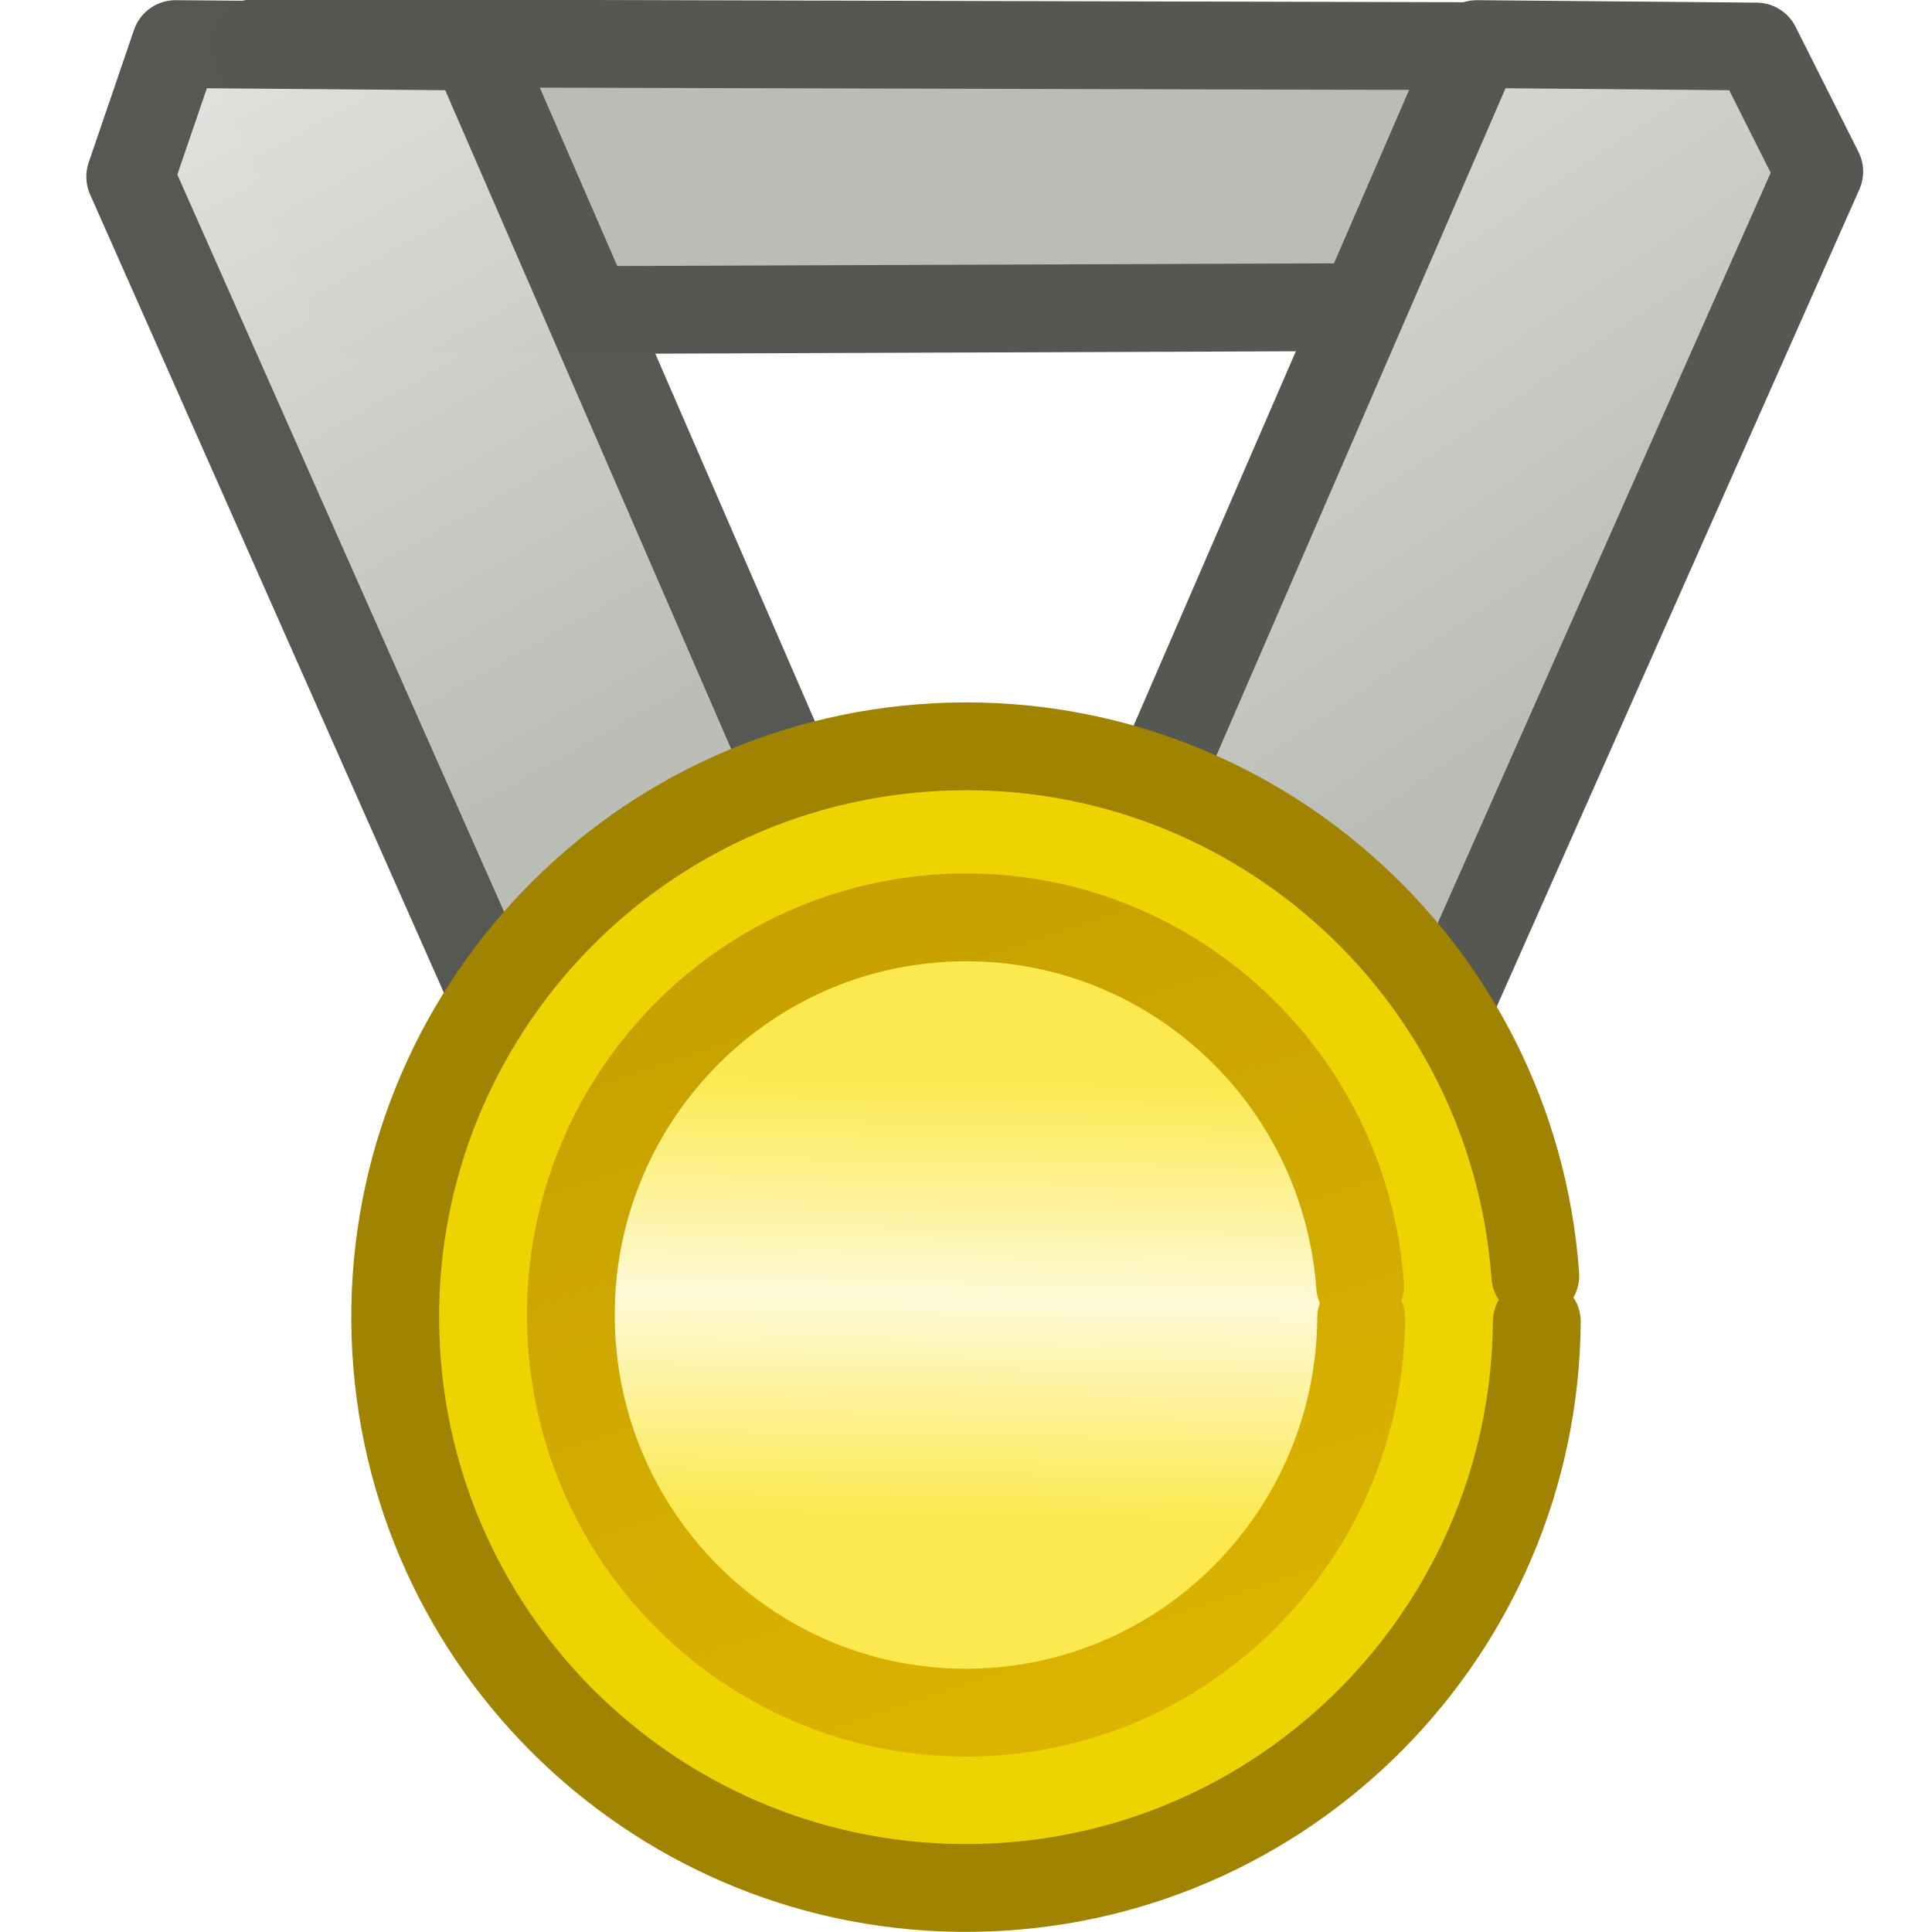
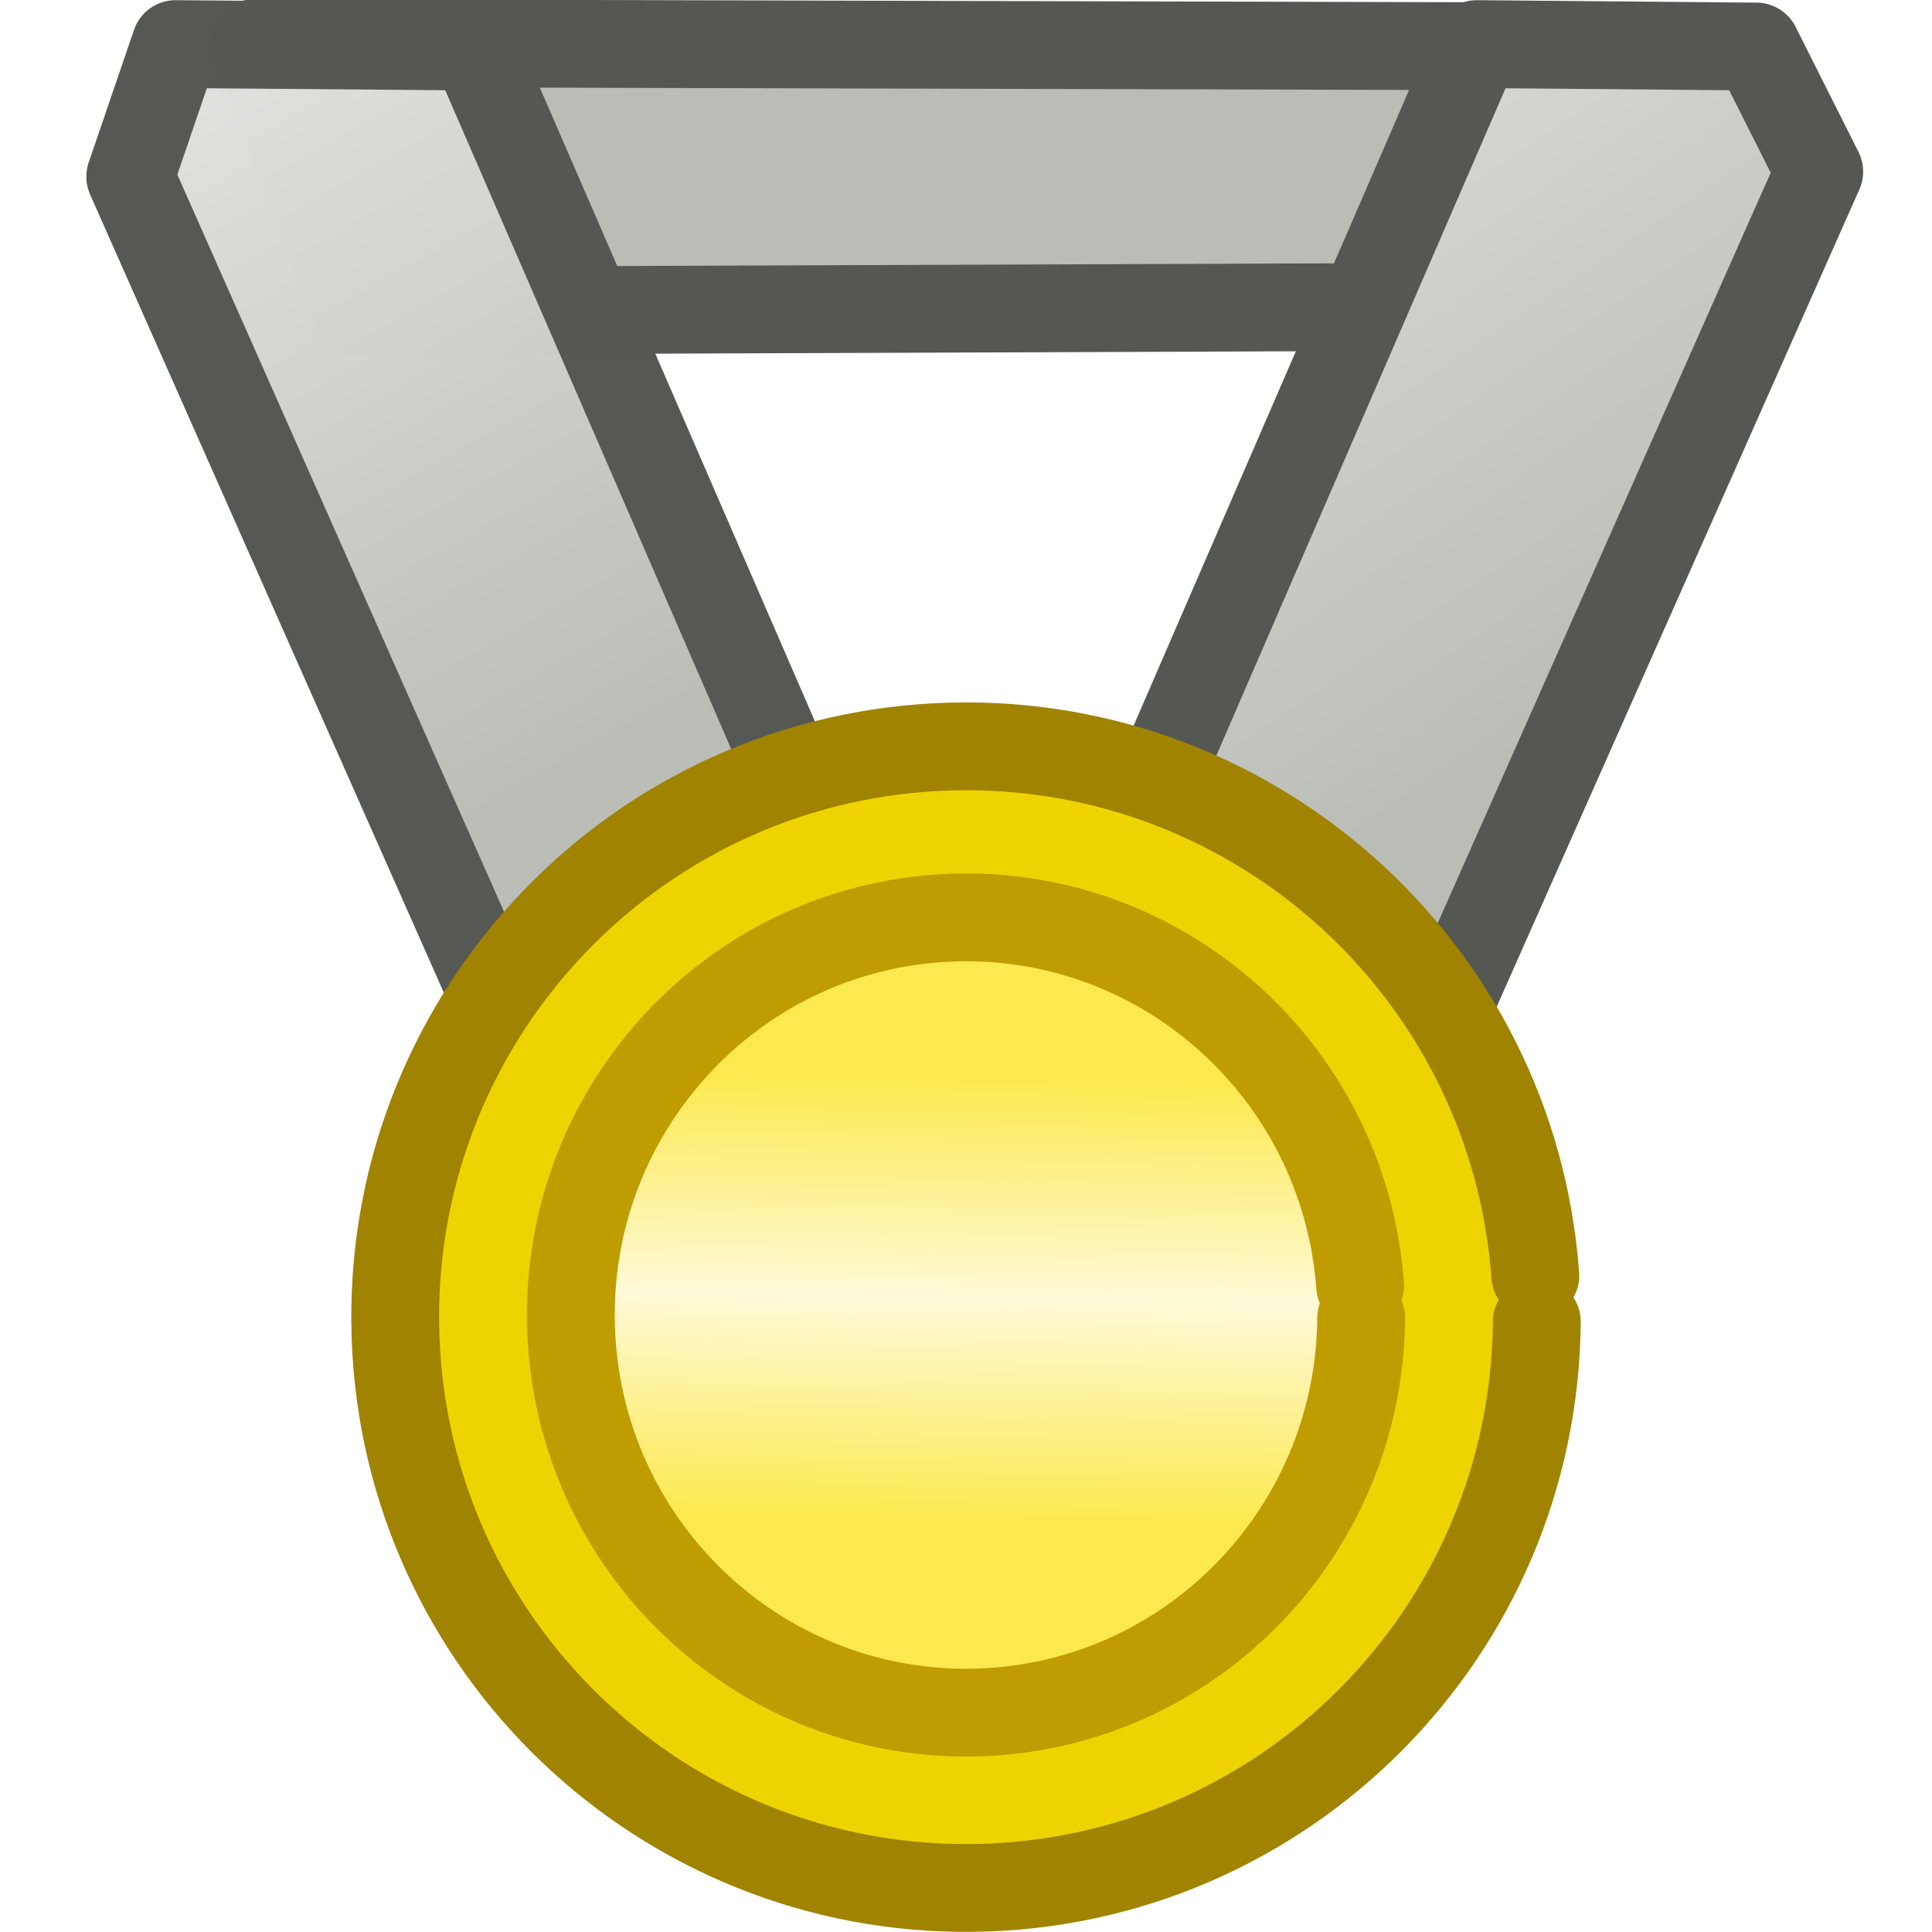
<svg xmlns="http://www.w3.org/2000/svg" xmlns:xlink="http://www.w3.org/1999/xlink" height="22" width="22" version="1.1">
  <defs>
    <linearGradient id="a">
      <stop stop-color="#babdb6" offset="0" />
      <stop stop-color="#e7e8e5" offset="1" />
    </linearGradient>
-     <linearGradient id="f" x1="-11.088" gradientUnits="userSpaceOnUse" y1="13.159" gradientTransform="matrix(1.109036 0 0 1.11584 23.15355 -2.399504)" x2="-11.168" y2="17.64">
+     <linearGradient id="d" y2="17.64" gradientUnits="userSpaceOnUse" x2="-11.168" gradientTransform="matrix(1.109036 0 0 1.11584 23.15355 -2.399504)" y1="13.159" x1="-11.088">
      <stop stop-color="#fce94f" offset="0" />
      <stop stop-color="#fefad8" offset=".5" />
      <stop stop-color="#fce94f" offset="1" />
    </linearGradient>
-     <linearGradient id="g" x1="-13.076" gradientUnits="userSpaceOnUse" y1="10.868" gradientTransform="matrix(1.109036 0 0 1.11584 23.15355 -2.399504)" x2="-8.642" y2="24.326">
-       <stop stop-color="#c4a000" offset="0" />
-       <stop stop-color="#e7bd00" offset="1" />
-     </linearGradient>
-     <linearGradient id="h" x1="6.854" xlink:href="#a" gradientUnits="userSpaceOnUse" y1="18.518" gradientTransform="translate(0,-10)" x2="1.814" y2="9.52" />
-     <linearGradient id="i" x1="13.585" xlink:href="#a" gradientUnits="userSpaceOnUse" y1="21.128" gradientTransform="translate(0,-10)" x2="7.2" y2="11.708" />
+     <linearGradient id="c" y2="9.52" xlink:href="#a" gradientUnits="userSpaceOnUse" x2="1.814" gradientTransform="translate(0,-10)" y1="18.518" x1="6.854" />
+     <linearGradient id="b" y2="11.708" xlink:href="#a" gradientUnits="userSpaceOnUse" x2="7.2" gradientTransform="translate(0,-10)" y1="21.128" x1="13.585" />
  </defs>
-   <g stroke-linejoin="round">
-     <g stroke="#555753">
-       <path fill-rule="evenodd" stroke-linecap="round" d="m2.898 0.49 15.845 0.041-1.264 2.959-13.426 0.05z" fill="#babdb6" />
-       <path d="m15.924 12.753 4.792-10.799-0.716-1.424-3.183-0.028-5.274 12.17z" fill="url(#i)" />
-       <path opacity=".99" d="m6.329 12.946-4.846-10.934 0.516-1.51 3.4 0.028 5.354 12.334z" fill="url(#h)" />
-     </g>
-     <path d="m17.5 15.051a6.5 6.5 0 1 1 -0.017 -0.525" fill-rule="evenodd" stroke="#a08300" stroke-linecap="round" fill="#edd400" />
+   <g stroke-linejoin="round" stroke="#555753">
+     <path d="m2.898 0.49 15.845 0.041-1.264 2.959-13.426 0.05z" fill-rule="evenodd" stroke-linecap="round" fill="#babdb6" />
+     <path d="m15.924 12.753 4.792-10.799-0.716-1.424-3.183-0.028-5.274 12.17z" fill="url(#b)" />
+     <path opacity="0.99" d="m6.329 12.946-4.846-10.934 0.516-1.51 3.4 0.028 5.354 12.334z" fill="url(#c)" />
  </g>
-   <path d="m15.5 15.008a4.5 4.528 0 1 1 -0.012 -0.366" fill-rule="evenodd" stroke="url(#g)" stroke-linecap="round" stroke-width="1" fill="url(#f)" />
+   <path stroke-linejoin="round" d="m17.5 15.051a6.5 6.5 0 1 1 -0.017 -0.525" fill-rule="evenodd" stroke="#a08300" stroke-linecap="round" fill="#edd400" />
+   <path d="m15.5 15.008a4.5 4.528 0 1 1 -0.012 -0.366" fill-rule="evenodd" stroke="#bf9c00" stroke-linecap="round" stroke-width="1" fill="url(#d)" />
</svg>
